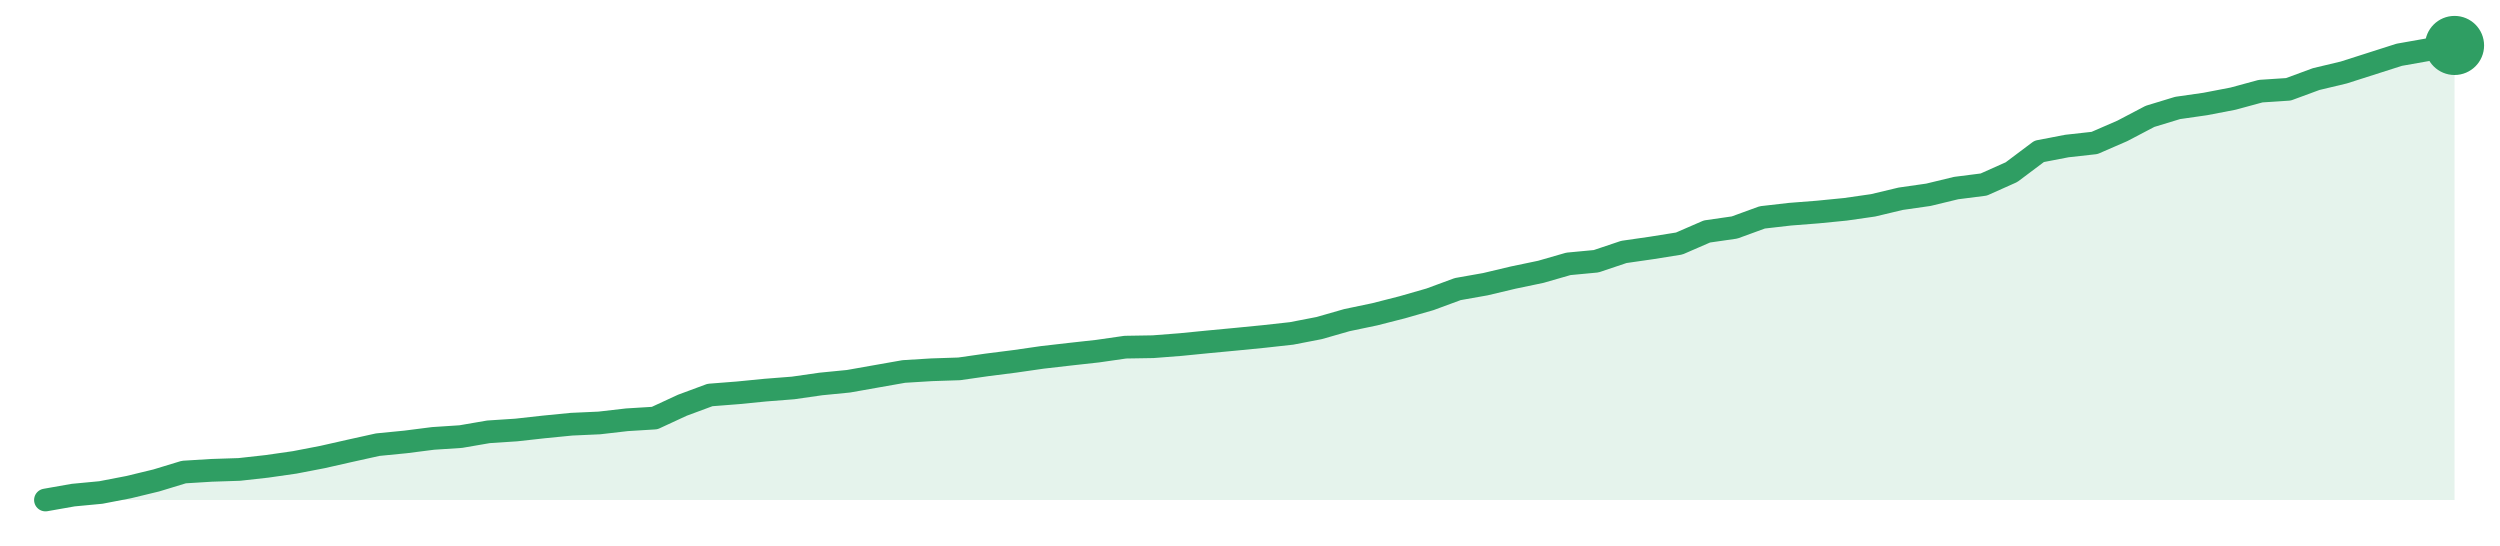
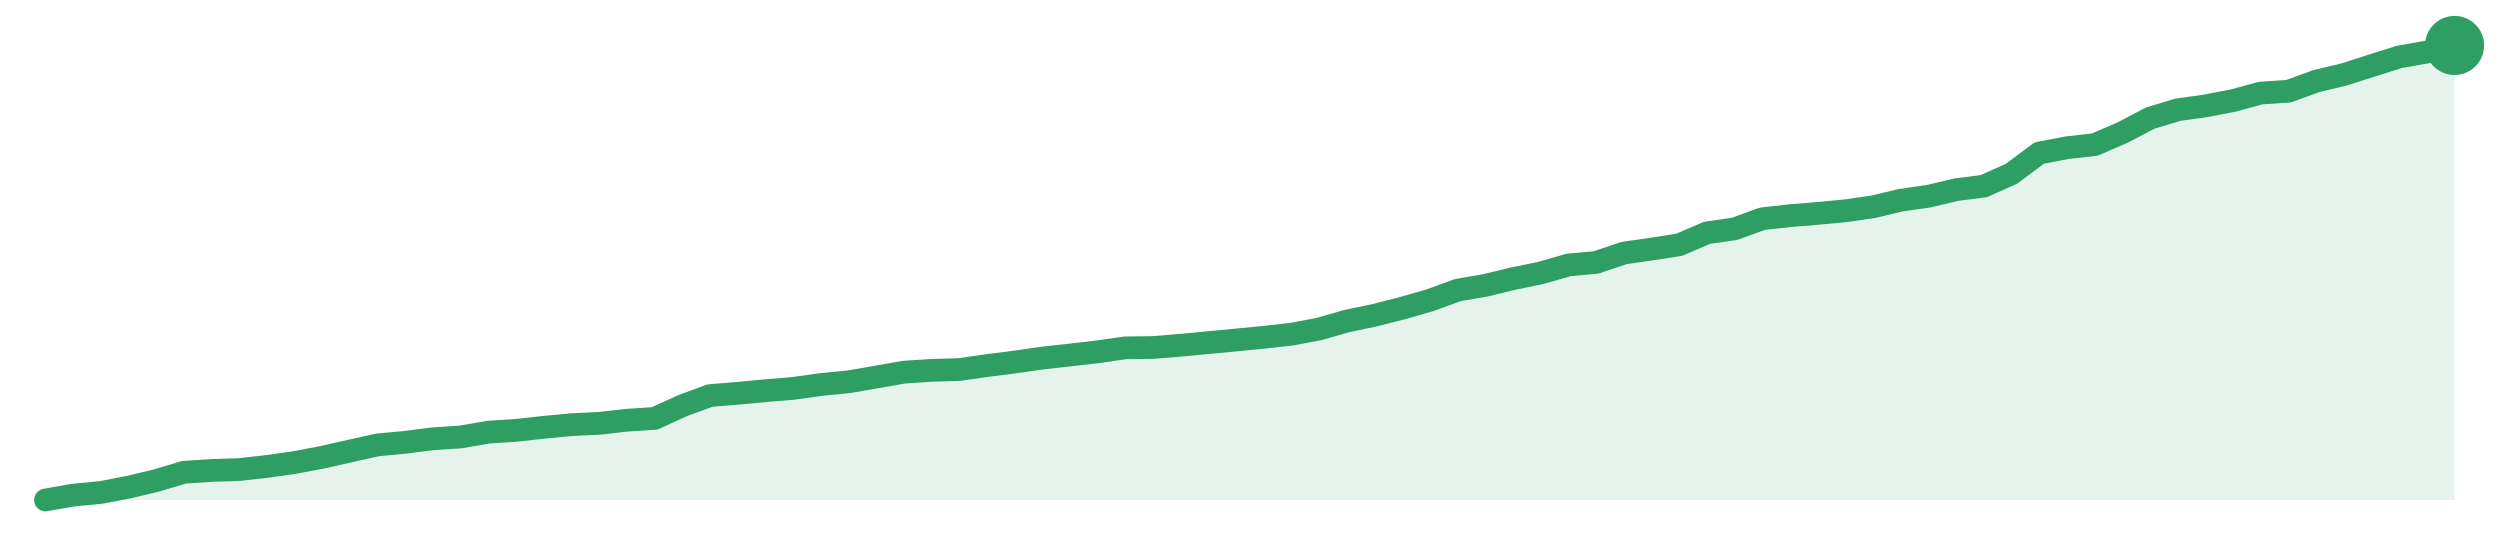
<svg xmlns="http://www.w3.org/2000/svg" width="220" height="48" viewBox="0 0 220 48" role="img" aria-label="trend">
-   <path d="M4.0,44.0 L4.0,44.0 L6.44,43.57 L8.87,43.34 L11.31,42.87 L13.75,42.28 L16.18,41.54 L18.62,41.39 L21.06,41.31 L23.49,41.04 L25.93,40.69 L28.37,40.22 L30.8,39.67 L33.24,39.13 L35.68,38.89 L38.11,38.58 L40.55,38.42 L42.99,38.0 L45.43,37.84 L47.86,37.57 L50.3,37.33 L52.74,37.22 L55.17,36.94 L57.61,36.79 L60.05,35.66 L62.48,34.76 L64.92,34.57 L67.36,34.33 L69.79,34.14 L72.23,33.79 L74.67,33.55 L77.1,33.12 L79.54,32.69 L81.98,32.54 L84.41,32.46 L86.85,32.11 L89.29,31.8 L91.72,31.45 L94.16,31.17 L96.6,30.9 L99.03,30.55 L101.47,30.51 L103.91,30.32 L106.34,30.08 L108.78,29.85 L111.22,29.61 L113.66,29.34 L116.09,28.87 L118.53,28.17 L120.97,27.66 L123.4,27.04 L125.84,26.34 L128.28,25.44 L130.71,25.01 L133.15,24.43 L135.59,23.92 L138.02,23.22 L140.46,22.99 L142.9,22.17 L145.33,21.82 L147.77,21.43 L150.21,20.37 L152.64,20.02 L155.08,19.13 L157.52,18.85 L159.95,18.66 L162.39,18.42 L164.83,18.07 L167.26,17.49 L169.7,17.14 L172.14,16.55 L174.57,16.24 L177.01,15.15 L179.45,13.32 L181.89,12.85 L184.32,12.58 L186.76,11.52 L189.2,10.24 L191.63,9.5 L194.07,9.15 L196.51,8.68 L198.94,8.02 L201.38,7.86 L203.82,6.96 L206.25,6.38 L208.69,5.6 L211.13,4.82 L213.56,4.39 L216.0,4.0 L216.0,44.0 Z" fill="#2f9e631f" />
-   <path d="M4.0,44.0 L6.44,43.57 L8.87,43.34 L11.31,42.87 L13.75,42.28 L16.18,41.54 L18.62,41.39 L21.06,41.31 L23.49,41.04 L25.93,40.69 L28.37,40.22 L30.8,39.67 L33.24,39.13 L35.68,38.89 L38.11,38.58 L40.55,38.42 L42.99,38.0 L45.43,37.84 L47.86,37.57 L50.3,37.33 L52.74,37.22 L55.17,36.94 L57.61,36.79 L60.05,35.66 L62.48,34.76 L64.92,34.57 L67.36,34.33 L69.79,34.14 L72.23,33.79 L74.67,33.55 L77.1,33.12 L79.54,32.69 L81.98,32.54 L84.41,32.46 L86.85,32.11 L89.29,31.8 L91.72,31.45 L94.16,31.17 L96.6,30.9 L99.03,30.55 L101.47,30.51 L103.91,30.32 L106.34,30.08 L108.78,29.85 L111.22,29.61 L113.66,29.34 L116.09,28.87 L118.53,28.17 L120.97,27.66 L123.4,27.04 L125.84,26.34 L128.28,25.44 L130.71,25.01 L133.15,24.43 L135.59,23.92 L138.02,23.22 L140.46,22.99 L142.9,22.17 L145.33,21.82 L147.77,21.43 L150.21,20.37 L152.64,20.02 L155.08,19.13 L157.52,18.85 L159.95,18.66 L162.39,18.42 L164.83,18.07 L167.26,17.49 L169.7,17.14 L172.14,16.55 L174.57,16.24 L177.01,15.15 L179.45,13.32 L181.89,12.85 L184.32,12.58 L186.76,11.52 L189.2,10.24 L191.63,9.5 L194.07,9.15 L196.51,8.68 L198.94,8.02 L201.38,7.86 L203.82,6.96 L206.25,6.38 L208.69,5.6 L211.13,4.82 L213.56,4.39 L216.0,4.0" fill="none" stroke="#2f9e63" stroke-width="2" stroke-linejoin="round" stroke-linecap="round" />
+   <path d="M4.0,44.0 L4.0,44.0 L6.44,43.57 L8.87,43.34 L11.31,42.87 L13.75,42.29 L16.18,41.56 L18.62,41.4 L21.06,41.32 L23.49,41.05 L25.93,40.7 L28.37,40.24 L30.8,39.69 L33.24,39.15 L35.68,38.92 L38.11,38.61 L40.55,38.45 L42.99,38.03 L45.43,37.87 L47.86,37.6 L50.3,37.37 L52.74,37.25 L55.17,36.98 L57.61,36.82 L60.05,35.7 L62.48,34.81 L64.92,34.61 L67.36,34.38 L69.79,34.18 L72.23,33.84 L74.67,33.6 L77.1,33.18 L79.54,32.75 L81.98,32.59 L84.41,32.52 L86.85,32.17 L89.29,31.86 L91.72,31.51 L94.16,31.24 L96.6,30.96 L99.03,30.61 L101.47,30.58 L103.91,30.38 L106.34,30.15 L108.78,29.92 L111.22,29.68 L113.66,29.41 L116.09,28.95 L118.53,28.25 L120.97,27.74 L123.4,27.12 L125.84,26.42 L128.28,25.53 L130.71,25.11 L133.15,24.52 L135.59,24.02 L138.02,23.32 L140.46,23.09 L142.9,22.27 L145.33,21.92 L147.77,21.54 L150.21,20.49 L152.64,20.14 L155.08,19.25 L157.52,18.98 L159.95,18.78 L162.39,18.55 L164.83,18.2 L167.26,17.62 L169.7,17.27 L172.14,16.69 L174.57,16.38 L177.01,15.29 L179.45,13.47 L181.89,13.0 L184.32,12.73 L186.76,11.68 L189.2,10.4 L191.63,9.66 L194.07,9.32 L196.51,8.85 L198.94,8.19 L201.38,8.03 L203.82,7.14 L206.25,6.56 L208.69,5.78 L211.13,5.01 L213.56,4.58 L216.0,4.0 L216.0,44.0 Z" fill="#2f9e631f" />
+   <path d="M4.0,44.0 L6.44,43.57 L8.87,43.34 L11.31,42.87 L13.75,42.29 L16.18,41.56 L18.62,41.4 L21.06,41.32 L23.49,41.05 L25.93,40.7 L28.37,40.24 L30.8,39.69 L33.24,39.15 L35.68,38.92 L38.11,38.61 L40.55,38.45 L42.99,38.03 L45.43,37.87 L47.86,37.6 L50.3,37.37 L52.74,37.25 L55.17,36.98 L57.61,36.82 L60.05,35.7 L62.48,34.81 L64.92,34.61 L67.36,34.38 L69.79,34.18 L72.23,33.84 L74.67,33.6 L77.1,33.18 L79.54,32.75 L81.98,32.59 L84.41,32.52 L86.85,32.17 L89.29,31.86 L91.72,31.51 L94.16,31.24 L96.6,30.96 L99.03,30.61 L101.47,30.58 L103.91,30.38 L106.34,30.15 L108.78,29.92 L111.22,29.68 L113.66,29.41 L116.09,28.95 L118.53,28.25 L120.97,27.74 L123.4,27.12 L125.84,26.42 L128.28,25.53 L130.71,25.11 L133.15,24.52 L135.59,24.02 L138.02,23.32 L140.46,23.09 L142.9,22.27 L145.33,21.92 L147.77,21.54 L150.21,20.49 L152.64,20.14 L155.08,19.25 L157.52,18.98 L159.95,18.78 L162.39,18.55 L164.83,18.2 L167.26,17.62 L169.7,17.27 L172.14,16.69 L174.57,16.38 L177.01,15.29 L179.45,13.47 L181.89,13.0 L184.32,12.73 L186.76,11.68 L189.2,10.4 L191.63,9.66 L194.07,9.32 L196.51,8.85 L198.94,8.19 L201.38,8.03 L203.82,7.14 L206.25,6.56 L208.69,5.78 L211.13,5.01 L213.56,4.58 L216.0,4.0" fill="none" stroke="#2f9e63" stroke-width="2" stroke-linejoin="round" stroke-linecap="round" />
  <circle cx="216.0" cy="4.0" r="2.6" fill="#2f9e63" />
</svg>
